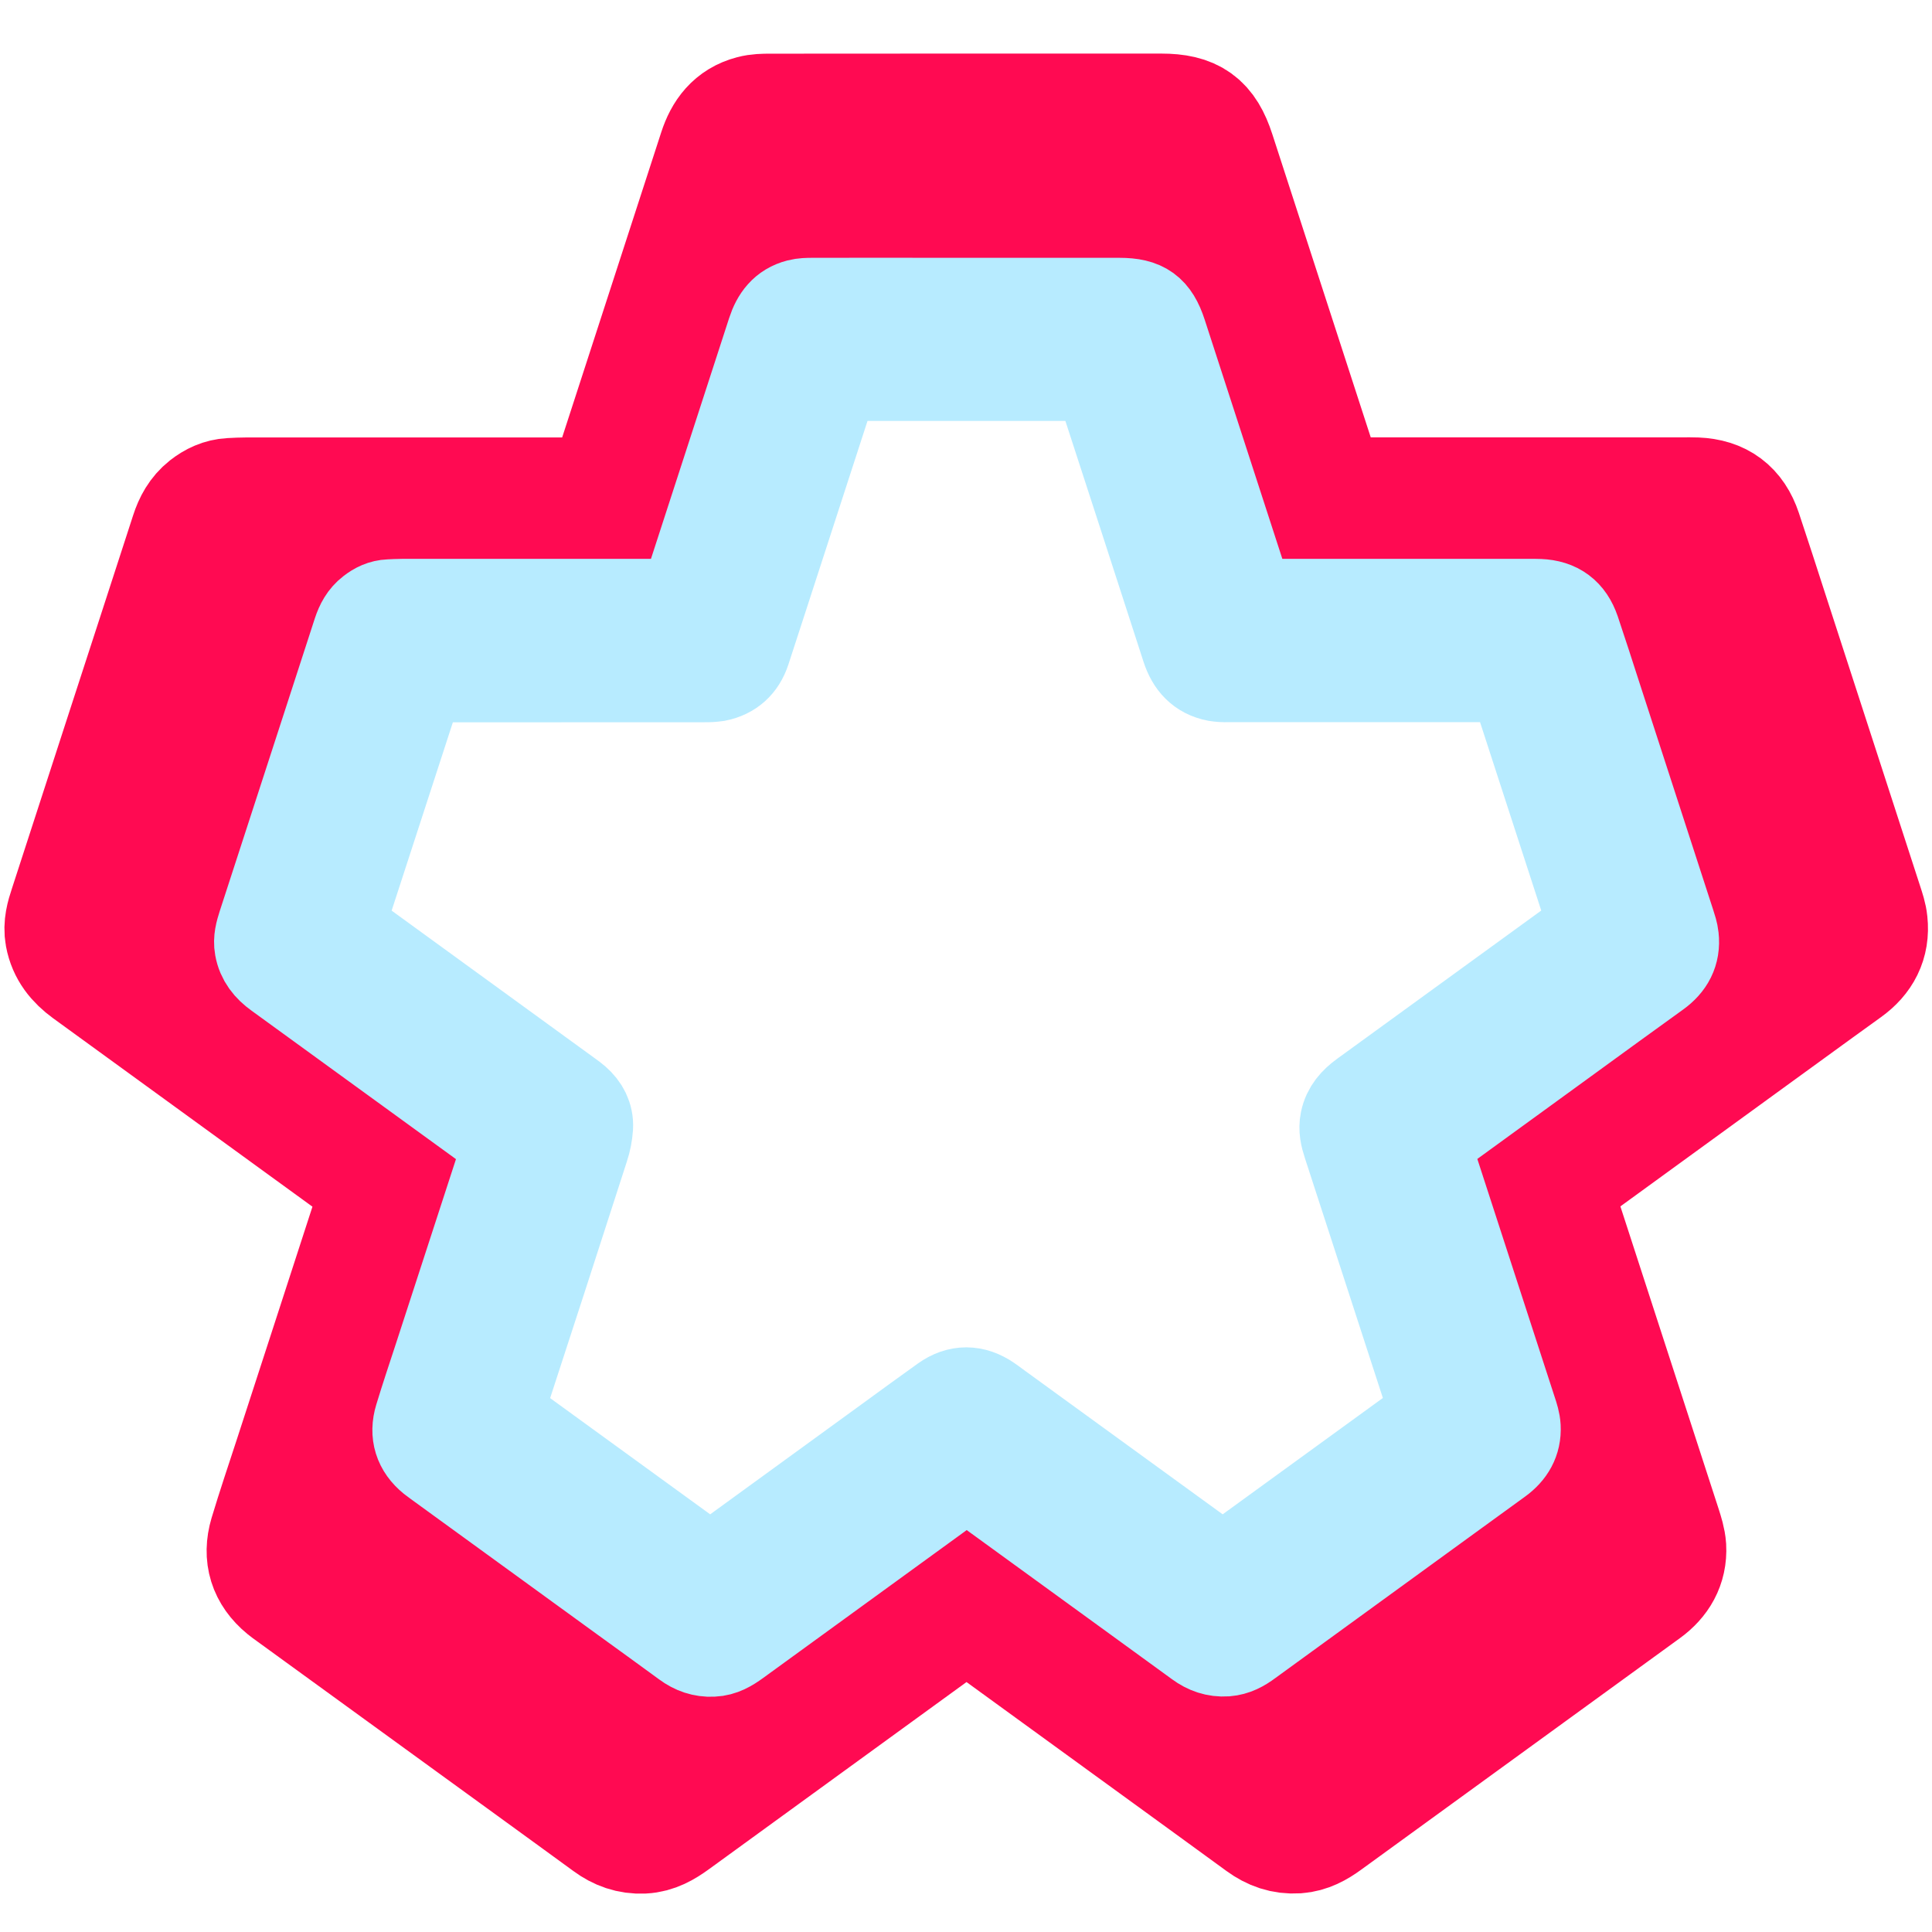
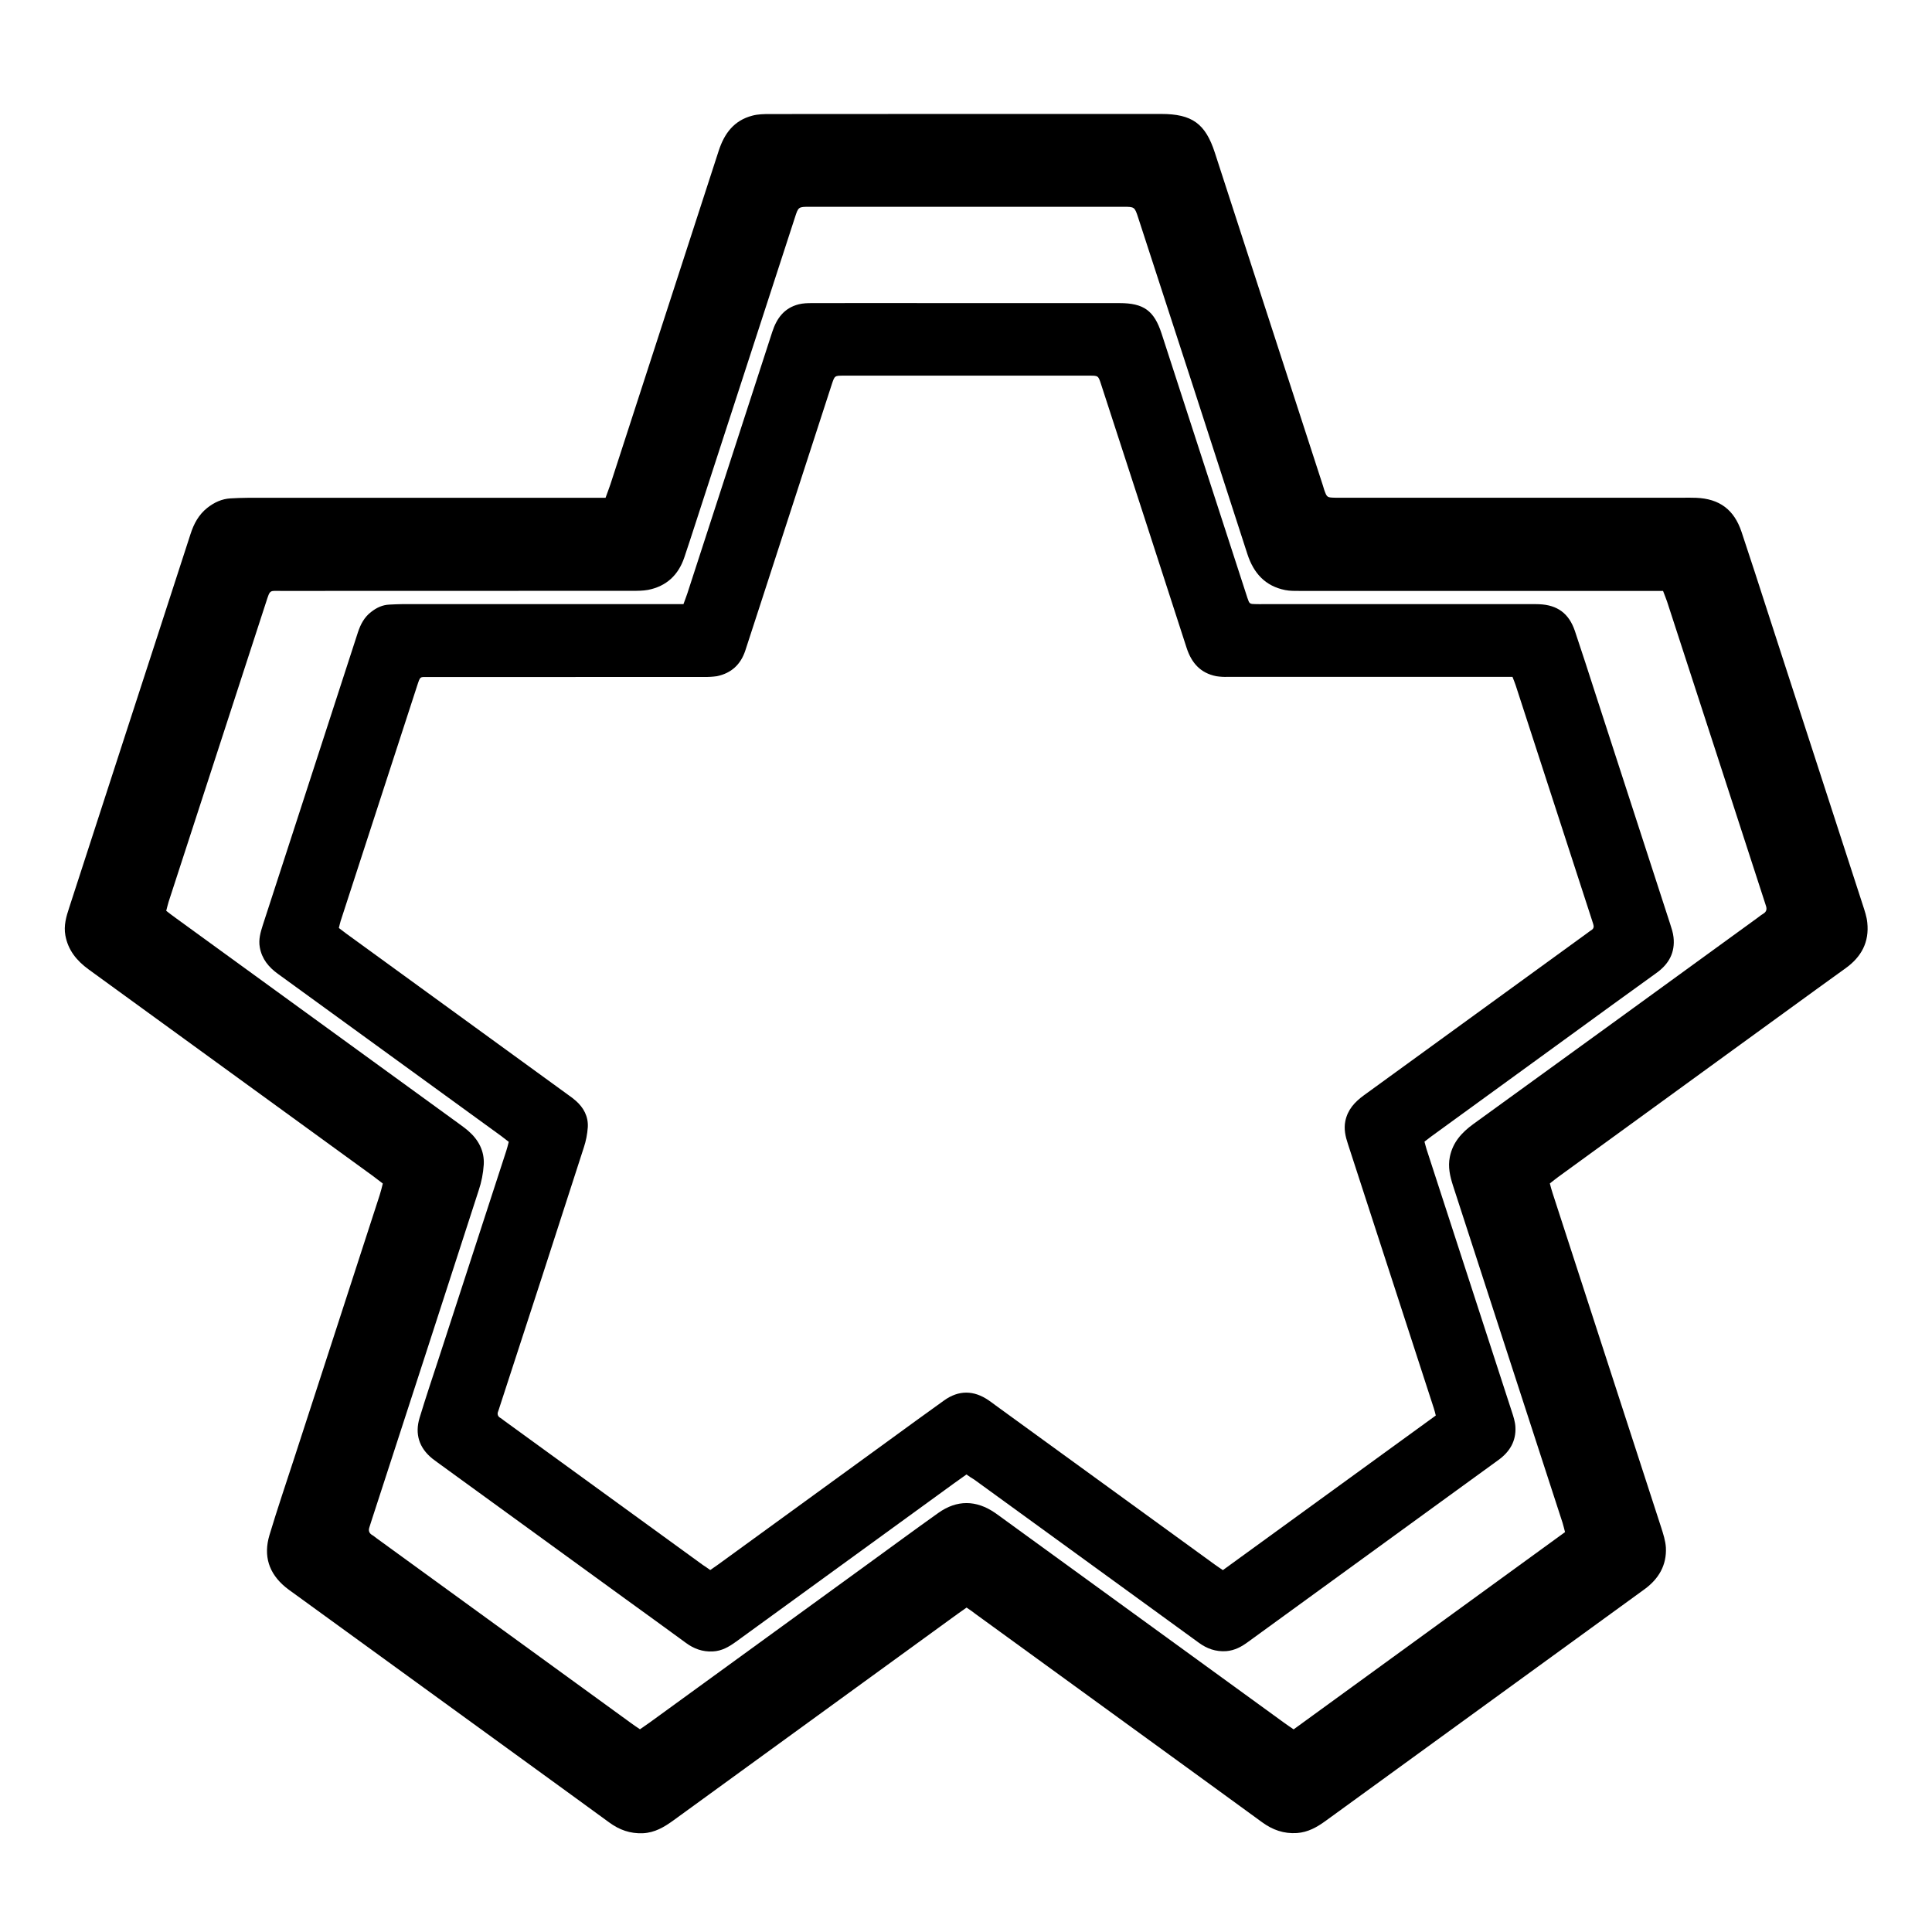
- <svg xmlns="http://www.w3.org/2000/svg" version="1.1" viewBox="0 0 2048 2048">
+ <svg xmlns="http://www.w3.org/2000/svg" version="1.1" viewBox="0 0 2048 2048" class="p5play_logo">
  <style>
.p5play_logo_pink {
-    fill:#ff0a52;stroke:#ff0a52;stroke-width:128;stroke-miterlimit:10;
+    fill:oklch(65.72% 0.294 16.7);stroke:oklch(65.72% 0.294 16.7);stroke-width:128;stroke-miterlimit:10;
}
.p5play_logo_blue {
-    fill:#b7ebff;stroke:#b7ebff;stroke-width:96;stroke-miterlimit:10;
- }
- @media (color-gamut: p3) {
-    .p5play_logo_pink {
-       fill:oklch(65.72% 0.294 16.7);stroke:oklch(65.72% 0.294 16.7);
-    }
-    .p5play_logo_blue {
-       fill:oklch(90.7% 0.073 218.6);stroke:oklch(90.7% 0.073 218.6);
-    }
+    fill:oklch(90.7% 0.073 218.6);stroke:oklch(90.7% 0.073 218.6);stroke-width:96;stroke-miterlimit:10;
}
   </style>
  <path class="p5play_logo_pink" d="M1024.6,1704.1c-6.1,4.3-11.5,8.1-16.8,12   c-98,71.3-196.1,142.4-294.1,213.7c-9.7,7-19.6,12.9-32.1,13.5c-13.6,0.6-25.2-3.6-35.9-11.5c-27-19.8-54.1-39.3-81.1-59   c-84.8-61.6-169.6-123.1-254.4-184.7c-2.6-1.8-5.1-3.7-7.5-5.6c-17.8-14.7-23.6-33.2-17.1-55.1c8.2-27.3,17.4-54.4,26.2-81.4   c30.2-93,60.5-185.9,90.6-278.9c1.3-3.9,2.2-7.9,3.4-12.5c-3.6-2.8-6.8-5.3-10.2-7.8c-100.5-73.1-201.1-146.2-301.7-219.2   c-12.6-9.2-21.7-20.3-24.6-36c-1.9-10.4,0.9-20,4.1-29.6c19.8-61.2,39.8-122.4,59.6-183.6c23-70.8,46.1-141.6,69-212.4   c3.5-10.9,8.7-20.5,17.8-27.7c7.3-5.7,15.3-9.5,24.7-10c5.9-0.3,11.8-0.6,17.8-0.6c121.2,0,242.4,0,363.6,0h16   c1.9-5.4,3.7-9.8,5.2-14.4c38.3-117.8,76.5-235.6,114.7-353.3c6-18.5,16.2-32.3,35.7-37.4c5.9-1.6,12.4-1.7,18.6-1.7   c61.7-0.1,123.3-0.1,185-0.1c76.6,0,153.2,0,229.8,0c32.7,0,46.9,10.2,56.9,41.1l114.7,353.3c0.5,1.3,0.7,2.7,1.2,4   c2.9,8.1,2.9,8.2,11.9,8.4c3.5,0.1,6.9,0,10.4,0h358.4c4.5,0,9-0.1,13.6,0.1c24.7,1,40.2,12.5,48.1,36.1   c9.7,29,19.1,58.2,28.5,87.3c33.4,102.9,66.8,205.8,100.2,308.7c1.9,5.9,4,12,4.6,18.2c2.2,20.6-6.2,36.3-22.9,48.3   c-40.2,28.9-80,58.1-120.1,87.1c-61.4,44.7-122.9,89.3-184.2,133.9c-3,2.2-6,4.6-9.3,7.2c1,3.7,1.8,7,2.9,10.2   c38.4,118.2,76.7,236.2,115.1,354.4c2.2,6.9,4.5,14,5,21.2c1,18.9-7.7,33.5-22.7,44.4c-26.2,19-52.4,38-78.6,57.1   c-86.5,62.9-173,125.6-259.5,188.5c-9.1,6.6-18.6,12-30.3,12.8c-13.9,0.9-25.8-3.3-37-11.5c-32.6-23.9-65.4-47.5-98-71.3   l-205.4-149.2C1031.7,1708.9,1028.6,1706.8,1024.6,1704.1z M678.4,1833.1c3.9-2.7,7-4.8,10.2-7.1l228.2-165.8   c25.9-18.8,51.7-37.8,77.8-56.4c19.8-14.1,40.2-13.8,60.2-0.1c3.1,2.1,6.2,4.5,9.3,6.7l296.7,215.5c3.3,2.4,6.7,4.7,10.5,7.3   c96.2-69.9,192.1-139.6,287.7-209.1c-1-3.9-1.7-6.8-2.6-9.8c-17.6-54.3-35.3-108.6-52.9-162.7c-21-64.9-42.2-129.7-63.2-194.6   c-3.2-10-5.6-19.9-3.4-30.7c3.1-15.4,12.6-25.8,24.8-34.7c100.7-72.9,201.3-145.9,301.8-219c1.9-1.5,3.9-3,5.9-4.2   c3.2-2,3.7-4.8,2.6-8.1l-1.9-5.9c-34.2-105.5-68.6-211.1-102.9-316.6c-1.2-3.6-2.7-7.1-4.3-11.4H1749c-123.7,0-247.3,0-371,0   c-5.3,0-10.5,0.1-15.6-0.9c-21.2-4.2-33.5-17.9-40.1-38.1c-38.4-118.8-76.9-237.6-115.7-356.4c-3.8-11.7-3.9-11.8-15.8-11.8   c-110.8,0-221.5,0-332.3,0c-12.2,0-12.2,0-15.9,11.5c-31.4,96.6-62.8,193.2-94.2,289.8c-7.7,23.4-15.1,47-23,70.4   c-6.3,18.7-19,30.6-38.4,34.4c-5.4,1-11.1,1-16.6,1c-124,0.1-248,0.1-372,0.1c-12.9,0-11.9-1.8-16.4,12.1   c-34.4,105.9-68.9,211.7-103.3,317.6c-0.9,3-1.6,5.9-2.5,9.4c3.5,2.7,6.8,5.3,10.2,7.7l300,217.9c3.4,2.5,6.8,4.9,10,7.7   c10.9,9.4,17.2,21.4,16.4,35.7c-0.6,9.3-2.4,18.6-5.4,27.4c-37.8,116.9-75.7,233.7-113.7,350.4c-0.7,2.3-1.5,4.6-2.2,6.9   c-1.1,3.4-0.2,6.1,3,8c1.8,1,3.4,2.5,5.1,3.7c89.5,65.1,179.2,130.2,268.7,195.2C671.2,1828.3,674.4,1830.4,678.4,1833.1   L678.4,1833.1z" />
  <path class="p5play_logo_blue" d="M1024.5,1563c-4.7,3.4-9,6.4-13.2,9.4   c-76.9,55.8-153.8,111.8-230.7,167.6c-7.6,5.5-15.3,10.2-25.2,10.6c-10.6,0.5-19.8-2.8-28.2-9c-21.1-15.5-42.4-30.8-63.6-46.2   l-199.5-144.9c-2-1.5-4-2.9-5.9-4.4c-14-11.4-18.6-26.1-13.4-43.2c6.5-21.4,13.6-42.6,20.6-63.9c23.7-72.9,47.4-145.8,71.2-218.8   c1-3,1.8-6.3,2.7-9.8c-2.8-2.1-5.4-4.2-7.9-6.1c-78.8-57.3-157.8-114.6-236.7-171.9c-10-7.2-17.1-15.9-19.3-28.2   c-1.5-8.2,0.7-15.7,3.1-23.3c15.6-48,31.2-96,46.8-144c18.1-55.6,36.1-111,54.1-166.6c2.8-8.5,6.8-16.1,14-21.6   c5.7-4.5,12-7.5,19.4-7.8c4.6-0.2,9.3-0.5,13.9-0.5c95.1,0,190.1,0,285.2,0h12.6c1.5-4.2,2.9-7.7,4.1-11.3   c30-92.4,60-184.8,90-277.2c4.7-14.5,12.7-25.4,28-29.3c4.7-1.2,9.7-1.3,14.6-1.3c48.4-0.1,96.7-0.1,145.1,0h180.4   c25.7,0,36.7,8,44.6,32.2c30,92.4,60,184.8,90,277.2c0.4,1,0.6,2.1,1,3.1c2.2,6.4,2.2,6.5,9.3,6.6c2.8,0.1,5.4,0,8.2,0H1621   c3.6,0,7.1-0.1,10.6,0.1c19.4,0.8,31.5,9.8,37.8,28.2c7.7,22.8,15,45.6,22.4,68.5c26.2,80.7,52.4,161.4,78.6,242.1   c1.5,4.6,3.1,9.4,3.6,14.2c1.8,16.2-4.9,28.4-18,37.8c-31.5,22.6-62.8,45.5-94.2,68.3c-48.2,35-96.4,70-144.5,105   c-2.4,1.8-4.7,3.6-7.3,5.6c0.8,2.9,1.4,5.4,2.2,8c30.1,92.7,60.2,185.3,90.3,277.9c1.8,5.4,3.6,11,3.9,16.6   c0.8,14.9-6,26.2-17.8,34.8c-20.6,15-41.1,29.8-61.7,44.8c-67.8,49.3-135.7,98.6-203.5,147.9c-7.1,5.3-14.5,9.4-23.7,10.1   c-10.9,0.7-20.3-2.6-29-9c-25.6-18.7-51.2-37.3-76.9-55.9l-161.1-117C1030.1,1566.9,1027.6,1565.2,1024.5,1563z M752.9,1664.3   c3-2.1,5.5-3.8,7.9-5.5l179-130.1c20.3-14.8,40.6-29.6,61-44.2c15.5-11.1,31.5-10.9,47.2-0.1c2.5,1.7,4.9,3.5,7.3,5.3l232.7,169   c2.6,1.9,5.4,3.7,8.3,5.7l225.7-163.9c-0.8-3-1.3-5.4-2.1-7.7c-13.8-42.6-27.7-85.1-41.5-127.7c-16.5-50.9-33-101.7-49.6-152.6   c-2.6-7.8-4.4-15.7-2.7-24.1c2.5-12.1,9.9-20.2,19.5-27.2c78.9-57.2,157.8-114.6,236.7-171.9c1.6-1.1,3-2.4,4.6-3.3   c2.6-1.6,2.9-3.8,2-6.4c-0.5-1.6-1-3.1-1.5-4.7c-26.9-82.8-53.8-165.6-80.7-248.4c-0.9-2.8-2.1-5.5-3.4-9h-10.8c-97,0-194,0-291,0   c-4.1,0.2-8.2-0.1-12.2-0.7c-16.7-3.3-26.2-14-31.4-29.9c-30.1-93.2-60.4-186.4-90.7-279.5c-3-9.2-3-9.2-12.4-9.2H894.3   c-9.5,0-9.5,0-12.5,9L808,634.5c-6,18.5-11.9,36.8-18,55.3c-4.9,14.7-14.9,23.9-30.1,27c-4.3,0.6-8.7,0.9-13,0.8   c-97.3,0-194.6,0.1-291.9,0.1c-10.2,0-9.3-1.4-12.9,9.5c-27,83.1-54,166.1-81,249.1c-0.7,2.3-1.2,4.6-1.9,7.4   c2.8,2.1,5.4,4.1,7.9,6l235.3,171c2.7,1.9,5.4,3.9,7.8,6c8.5,7.4,13.5,16.8,12.9,28.1c-0.5,7.3-1.9,14.6-4.2,21.5   c-29.5,91.7-59.3,183.3-89.2,274.9c-0.6,1.8-1.1,3.6-1.8,5.4c-1,2.4,0,5.1,2.3,6.3c1.4,0.8,2.7,1.9,4,2.9   c70.2,51,140.6,102.1,210.8,153.1C747.4,1660.5,749.9,1662.1,752.9,1664.3L752.9,1664.3z" />
</svg>
